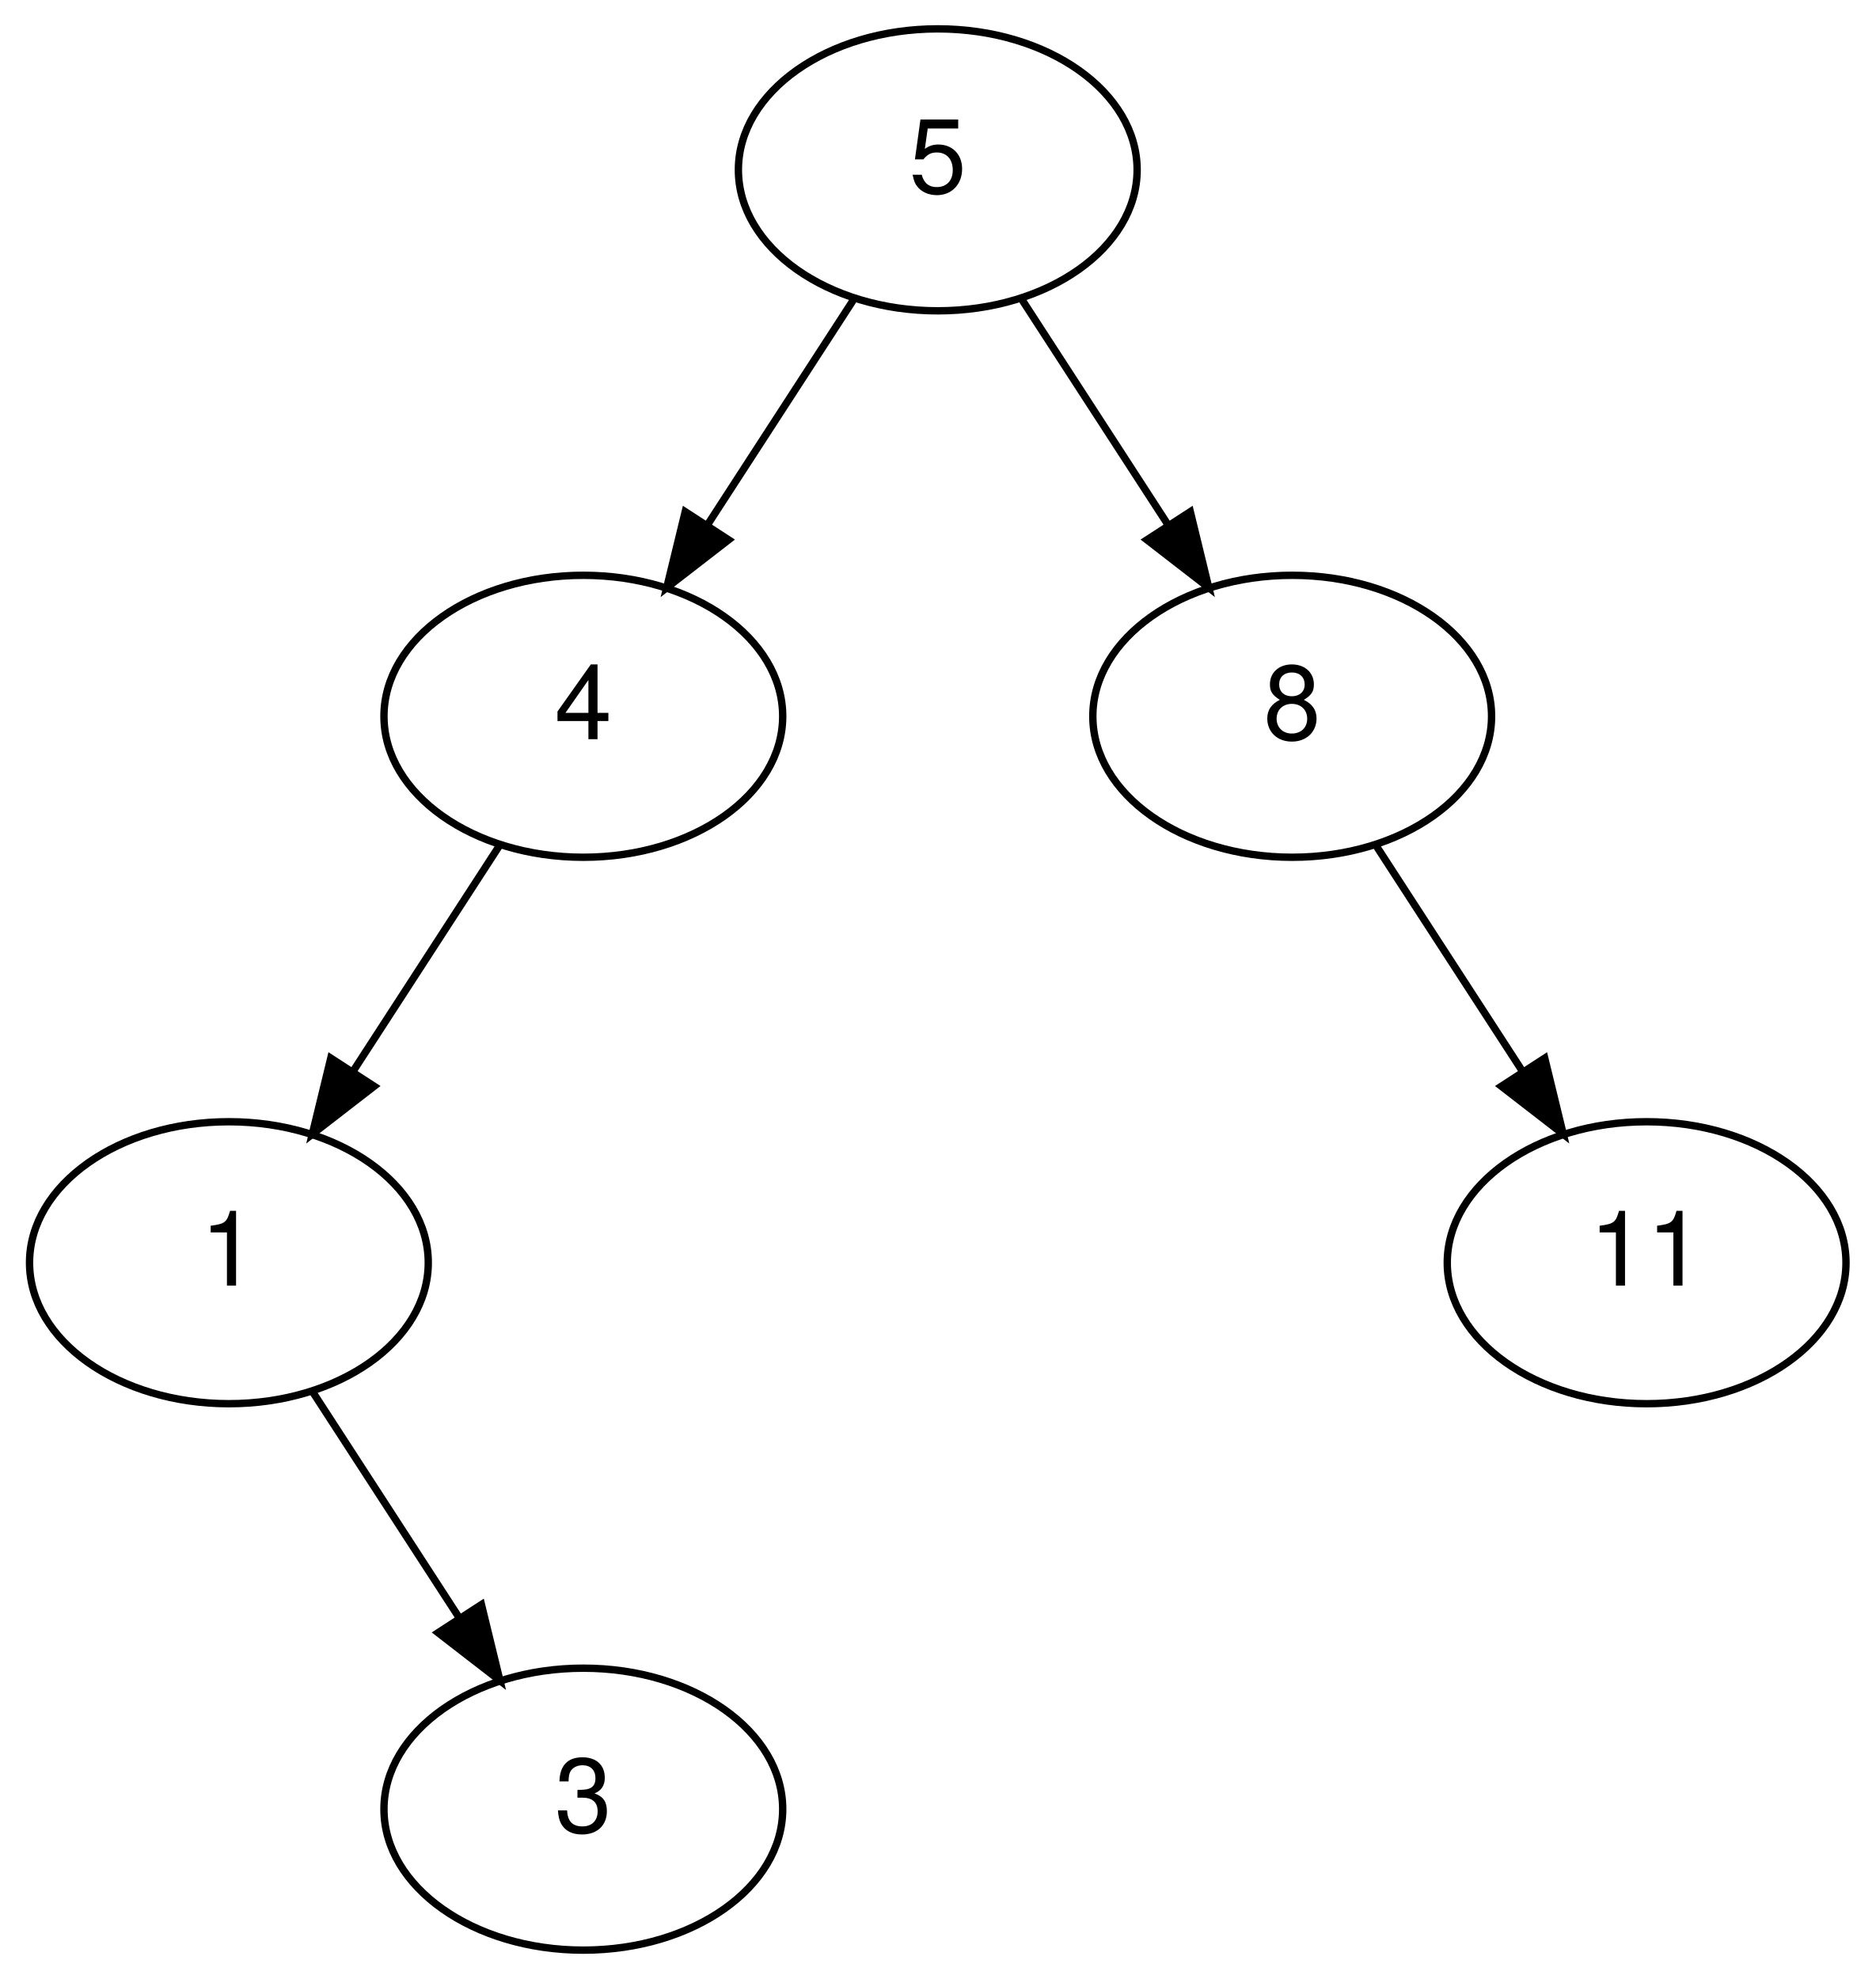
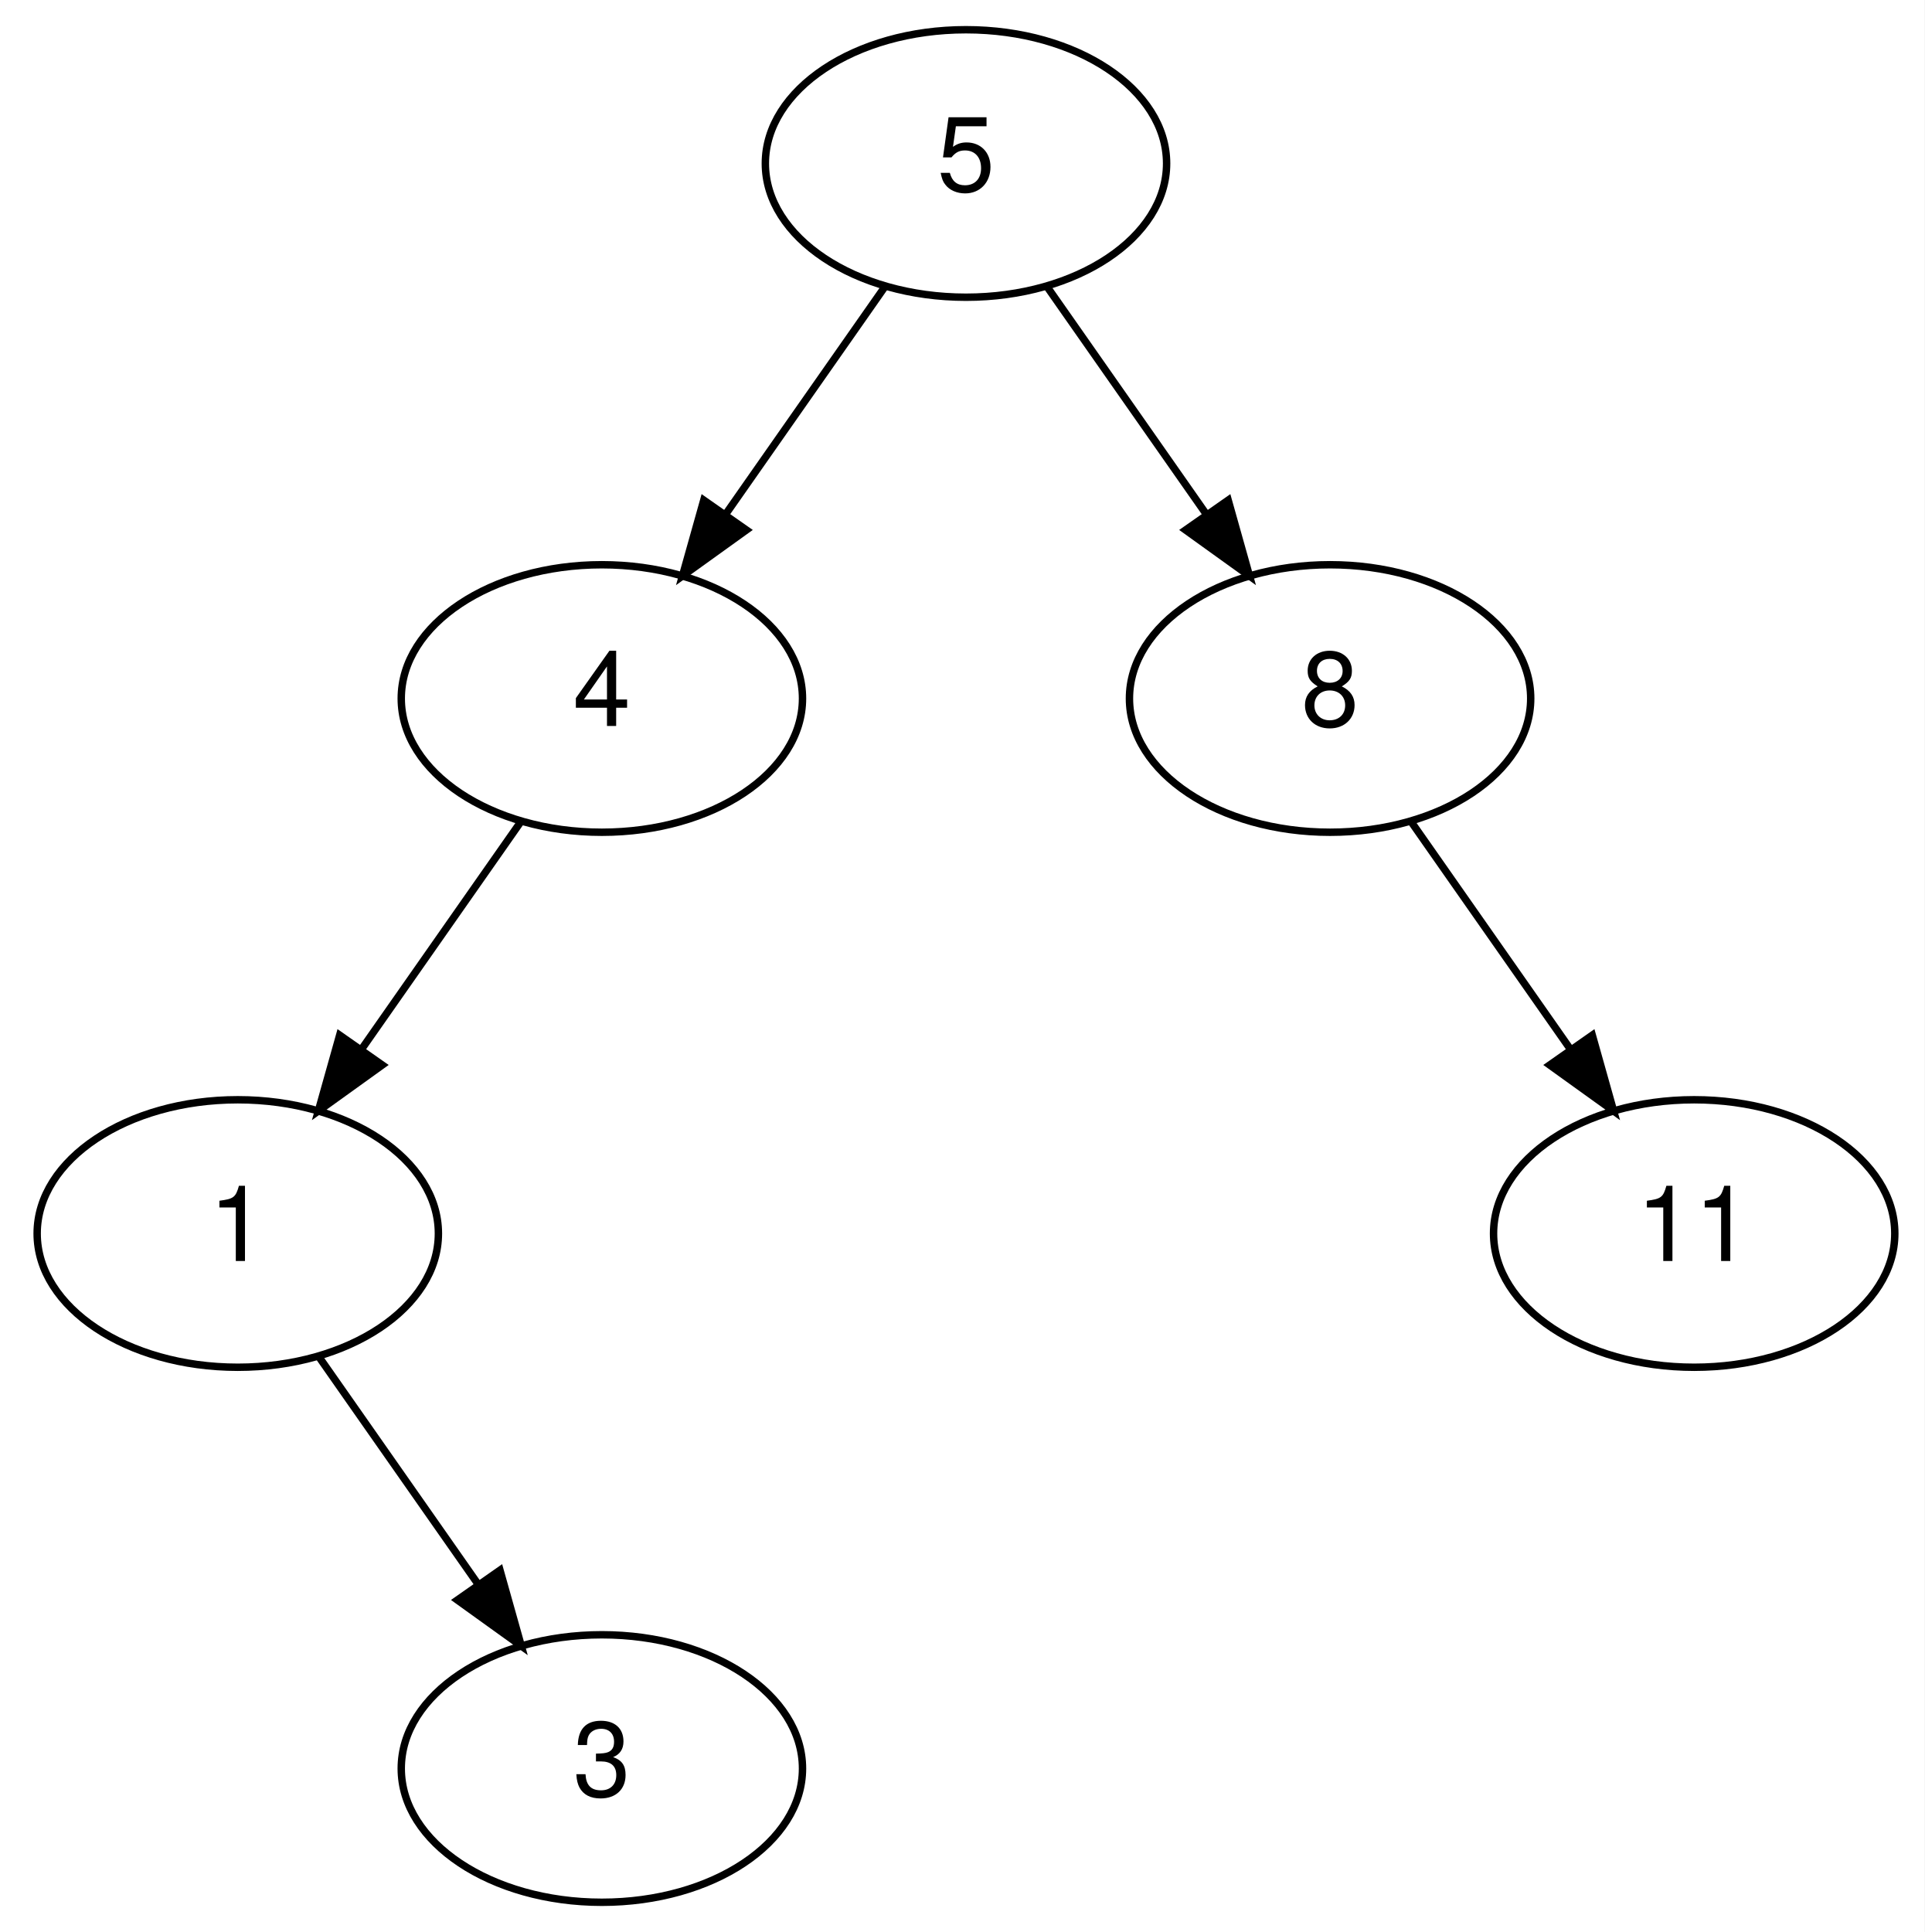
- <svg xmlns="http://www.w3.org/2000/svg" width="254pt" height="268pt" viewBox="0.00 0.00 254.00 268.00">
-   <g id="graph1" class="graph" transform="scale(1 1) rotate(0) translate(4 264)">
-     <polygon fill="white" stroke="white" points="-4,5 -4,-264 251,-264 251,5 -4,5" />
+ <svg xmlns="http://www.w3.org/2000/svg" width="259pt" height="260pt" viewBox="0.00 0.00 259.00 260.00">
+   <g id="graph0" class="graph" transform="scale(1 1) rotate(0) translate(4 256)">
+     <polygon fill="white" stroke="none" points="-4,4 -4,-256 255,-256 255,4 -4,4" />
    <g id="node1" class="node">
-       <ellipse fill="none" stroke="black" cx="123" cy="-241" rx="27" ry="19.092" />
-       <text text-anchor="middle" x="123" y="-237.9" font-family="Helvetica,sans-Serif" font-size="14.00">5</text>
+       <ellipse fill="none" stroke="black" cx="126" cy="-234" rx="27" ry="18" />
+       <text text-anchor="middle" x="126" y="-230.3" font-family="Helvetica,sans-Serif" font-size="14.00">5</text>
    </g>
-     <g id="node3" class="node">
-       <ellipse fill="none" stroke="black" cx="75" cy="-167" rx="27" ry="19.092" />
-       <text text-anchor="middle" x="75" y="-163.9" font-family="Helvetica,sans-Serif" font-size="14.00">4</text>
+     <g id="node2" class="node">
+       <ellipse fill="none" stroke="black" cx="77" cy="-162" rx="27" ry="18" />
+       <text text-anchor="middle" x="77" y="-158.3" font-family="Helvetica,sans-Serif" font-size="14.00">4</text>
    </g>
-     <g id="edge2" class="edge">
-       <path fill="none" stroke="black" d="M111.625,-223.463C105.707,-214.339 98.357,-203.009 91.798,-192.897" />
-       <polygon fill="black" stroke="black" points="94.672,-190.896 86.294,-184.411 88.799,-194.705 94.672,-190.896" />
+     <g id="edge1" class="edge">
+       <path fill="none" stroke="black" d="M115.125,-217.465C108.845,-208.493 100.813,-197.019 93.742,-186.918" />
+       <polygon fill="black" stroke="black" points="96.446,-184.677 87.844,-178.492 90.712,-188.691 96.446,-184.677" />
    </g>
-     <g id="node7" class="node">
-       <ellipse fill="none" stroke="black" cx="171" cy="-167" rx="27" ry="19.092" />
-       <text text-anchor="middle" x="171" y="-163.9" font-family="Helvetica,sans-Serif" font-size="14.00">8</text>
+     <g id="node4" class="node">
+       <ellipse fill="none" stroke="black" cx="175" cy="-162" rx="27" ry="18" />
+       <text text-anchor="middle" x="175" y="-158.3" font-family="Helvetica,sans-Serif" font-size="14.00">8</text>
+     </g>
+     <g id="edge3" class="edge">
+       <path fill="none" stroke="black" d="M136.875,-217.465C143.155,-208.493 151.187,-197.019 158.258,-186.918" />
+       <polygon fill="black" stroke="black" points="161.288,-188.691 164.156,-178.492 155.554,-184.677 161.288,-188.691" />
+     </g>
+     <g id="node5" class="node">
+       <ellipse fill="none" stroke="black" cx="28" cy="-90" rx="27" ry="18" />
+       <text text-anchor="middle" x="28" y="-86.3" font-family="Helvetica,sans-Serif" font-size="14.00">1</text>
    </g>
    <g id="edge6" class="edge">
-       <path fill="none" stroke="black" d="M134.375,-223.463C140.293,-214.339 147.643,-203.009 154.202,-192.897" />
-       <polygon fill="black" stroke="black" points="157.201,-194.705 159.706,-184.411 151.328,-190.896 157.201,-194.705" />
+       <path fill="none" stroke="black" d="M66.125,-145.465C59.845,-136.493 51.813,-125.019 44.742,-114.918" />
+       <polygon fill="black" stroke="black" points="47.446,-112.677 38.844,-106.492 41.712,-116.691 47.446,-112.677" />
    </g>
-     <g id="node11" class="node">
-       <ellipse fill="none" stroke="black" cx="27" cy="-93" rx="27" ry="19.092" />
-       <text text-anchor="middle" x="27" y="-89.9" font-family="Helvetica,sans-Serif" font-size="14.00">1</text>
+     <g id="node13" class="node">
+       <ellipse fill="none" stroke="black" cx="224" cy="-90" rx="27" ry="18" />
+       <text text-anchor="middle" x="224" y="-86.3" font-family="Helvetica,sans-Serif" font-size="14.00">11</text>
    </g>
-     <g id="edge12" class="edge">
-       <path fill="none" stroke="black" d="M63.625,-149.463C57.707,-140.339 50.357,-129.009 43.798,-118.897" />
-       <polygon fill="black" stroke="black" points="46.672,-116.896 38.294,-110.411 40.799,-120.705 46.672,-116.896" />
+     <g id="edge18" class="edge">
+       <path fill="none" stroke="black" d="M185.875,-145.465C192.155,-136.493 200.187,-125.019 207.258,-114.918" />
+       <polygon fill="black" stroke="black" points="210.288,-116.691 213.156,-106.492 204.554,-112.677 210.288,-116.691" />
    </g>
-     <g id="node31" class="node">
-       <ellipse fill="none" stroke="black" cx="219" cy="-93" rx="27" ry="19.092" />
-       <text text-anchor="middle" x="219" y="-89.9" font-family="Helvetica,sans-Serif" font-size="14.00">11</text>
+     <g id="node10" class="node">
+       <ellipse fill="none" stroke="black" cx="77" cy="-18" rx="27" ry="18" />
+       <text text-anchor="middle" x="77" y="-14.3" font-family="Helvetica,sans-Serif" font-size="14.00">3</text>
    </g>
-     <g id="edge36" class="edge">
-       <path fill="none" stroke="black" d="M182.375,-149.463C188.293,-140.339 195.643,-129.009 202.202,-118.897" />
-       <polygon fill="black" stroke="black" points="205.201,-120.705 207.706,-110.411 199.328,-116.896 205.201,-120.705" />
-     </g>
-     <g id="node23" class="node">
-       <ellipse fill="none" stroke="black" cx="75" cy="-19" rx="27" ry="19.092" />
-       <text text-anchor="middle" x="75" y="-15.9" font-family="Helvetica,sans-Serif" font-size="14.00">3</text>
-     </g>
-     <g id="edge26" class="edge">
-       <path fill="none" stroke="black" d="M38.375,-75.463C44.293,-66.339 51.643,-55.009 58.202,-44.897" />
-       <polygon fill="black" stroke="black" points="61.201,-46.705 63.706,-36.411 55.328,-42.896 61.201,-46.705" />
+     <g id="edge13" class="edge">
+       <path fill="none" stroke="black" d="M38.875,-73.465C45.155,-64.493 53.187,-53.019 60.258,-42.918" />
+       <polygon fill="black" stroke="black" points="63.288,-44.691 66.156,-34.492 57.554,-40.677 63.288,-44.691" />
    </g>
  </g>
</svg>
